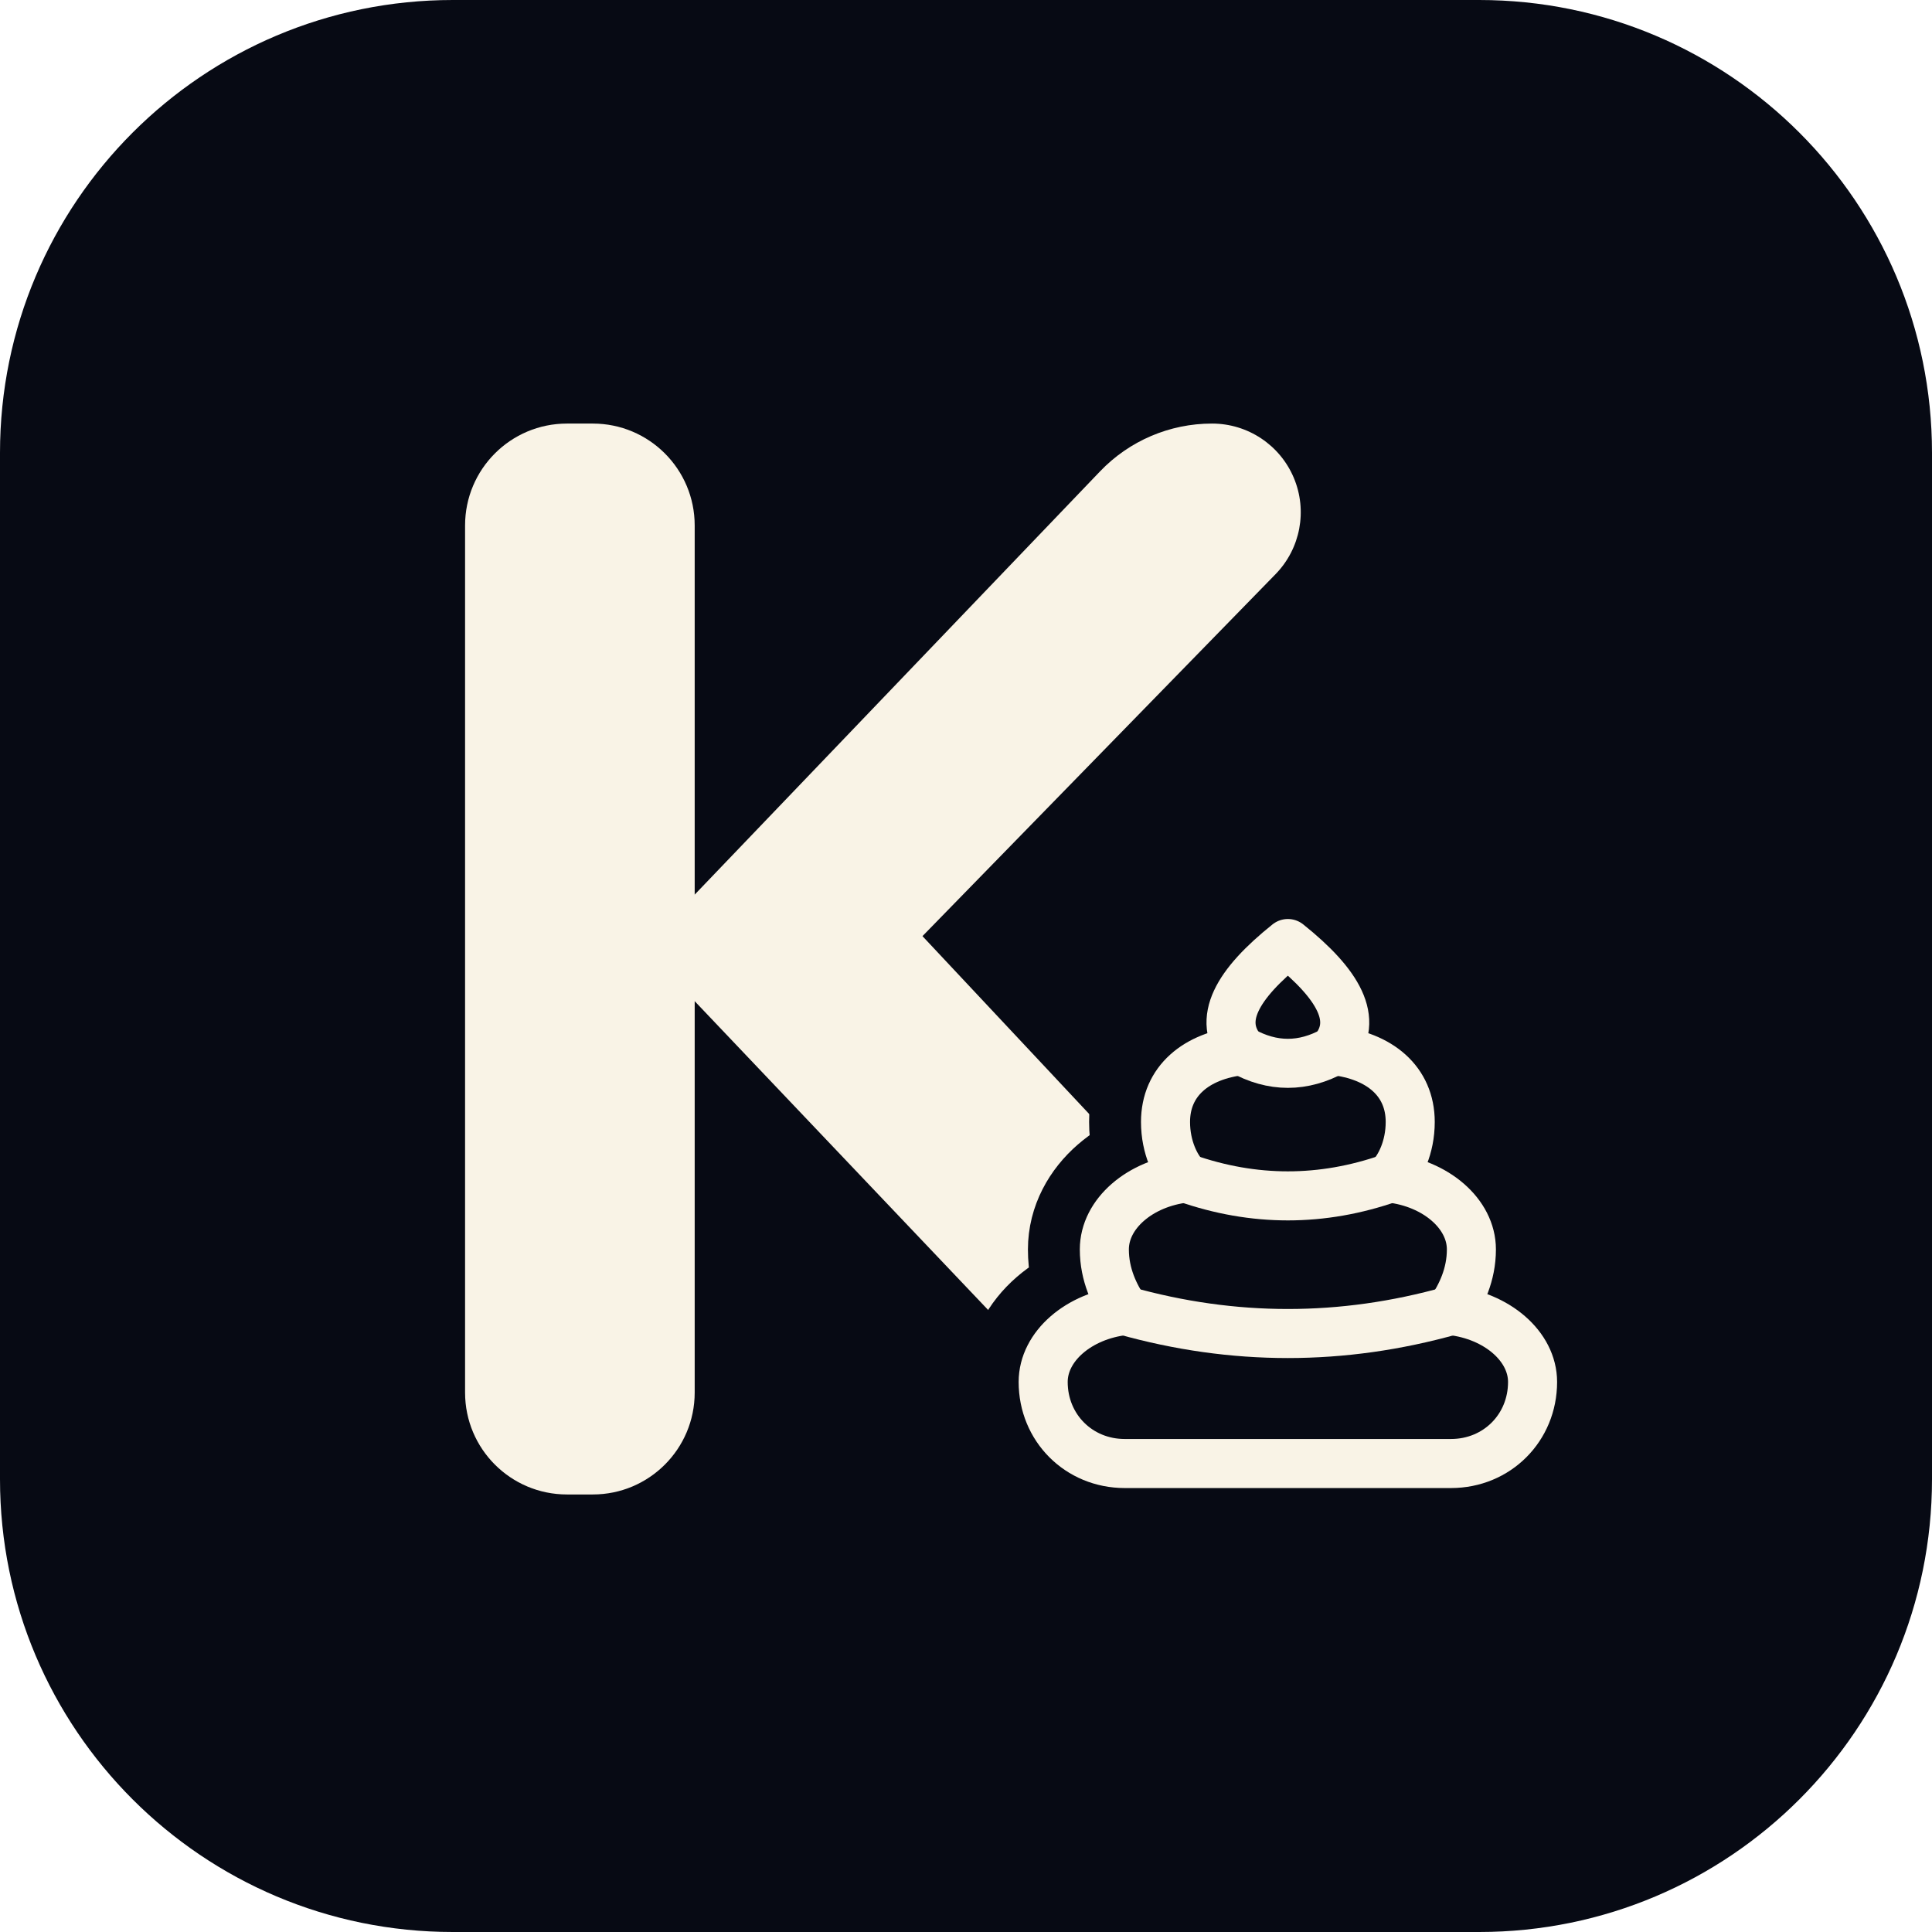
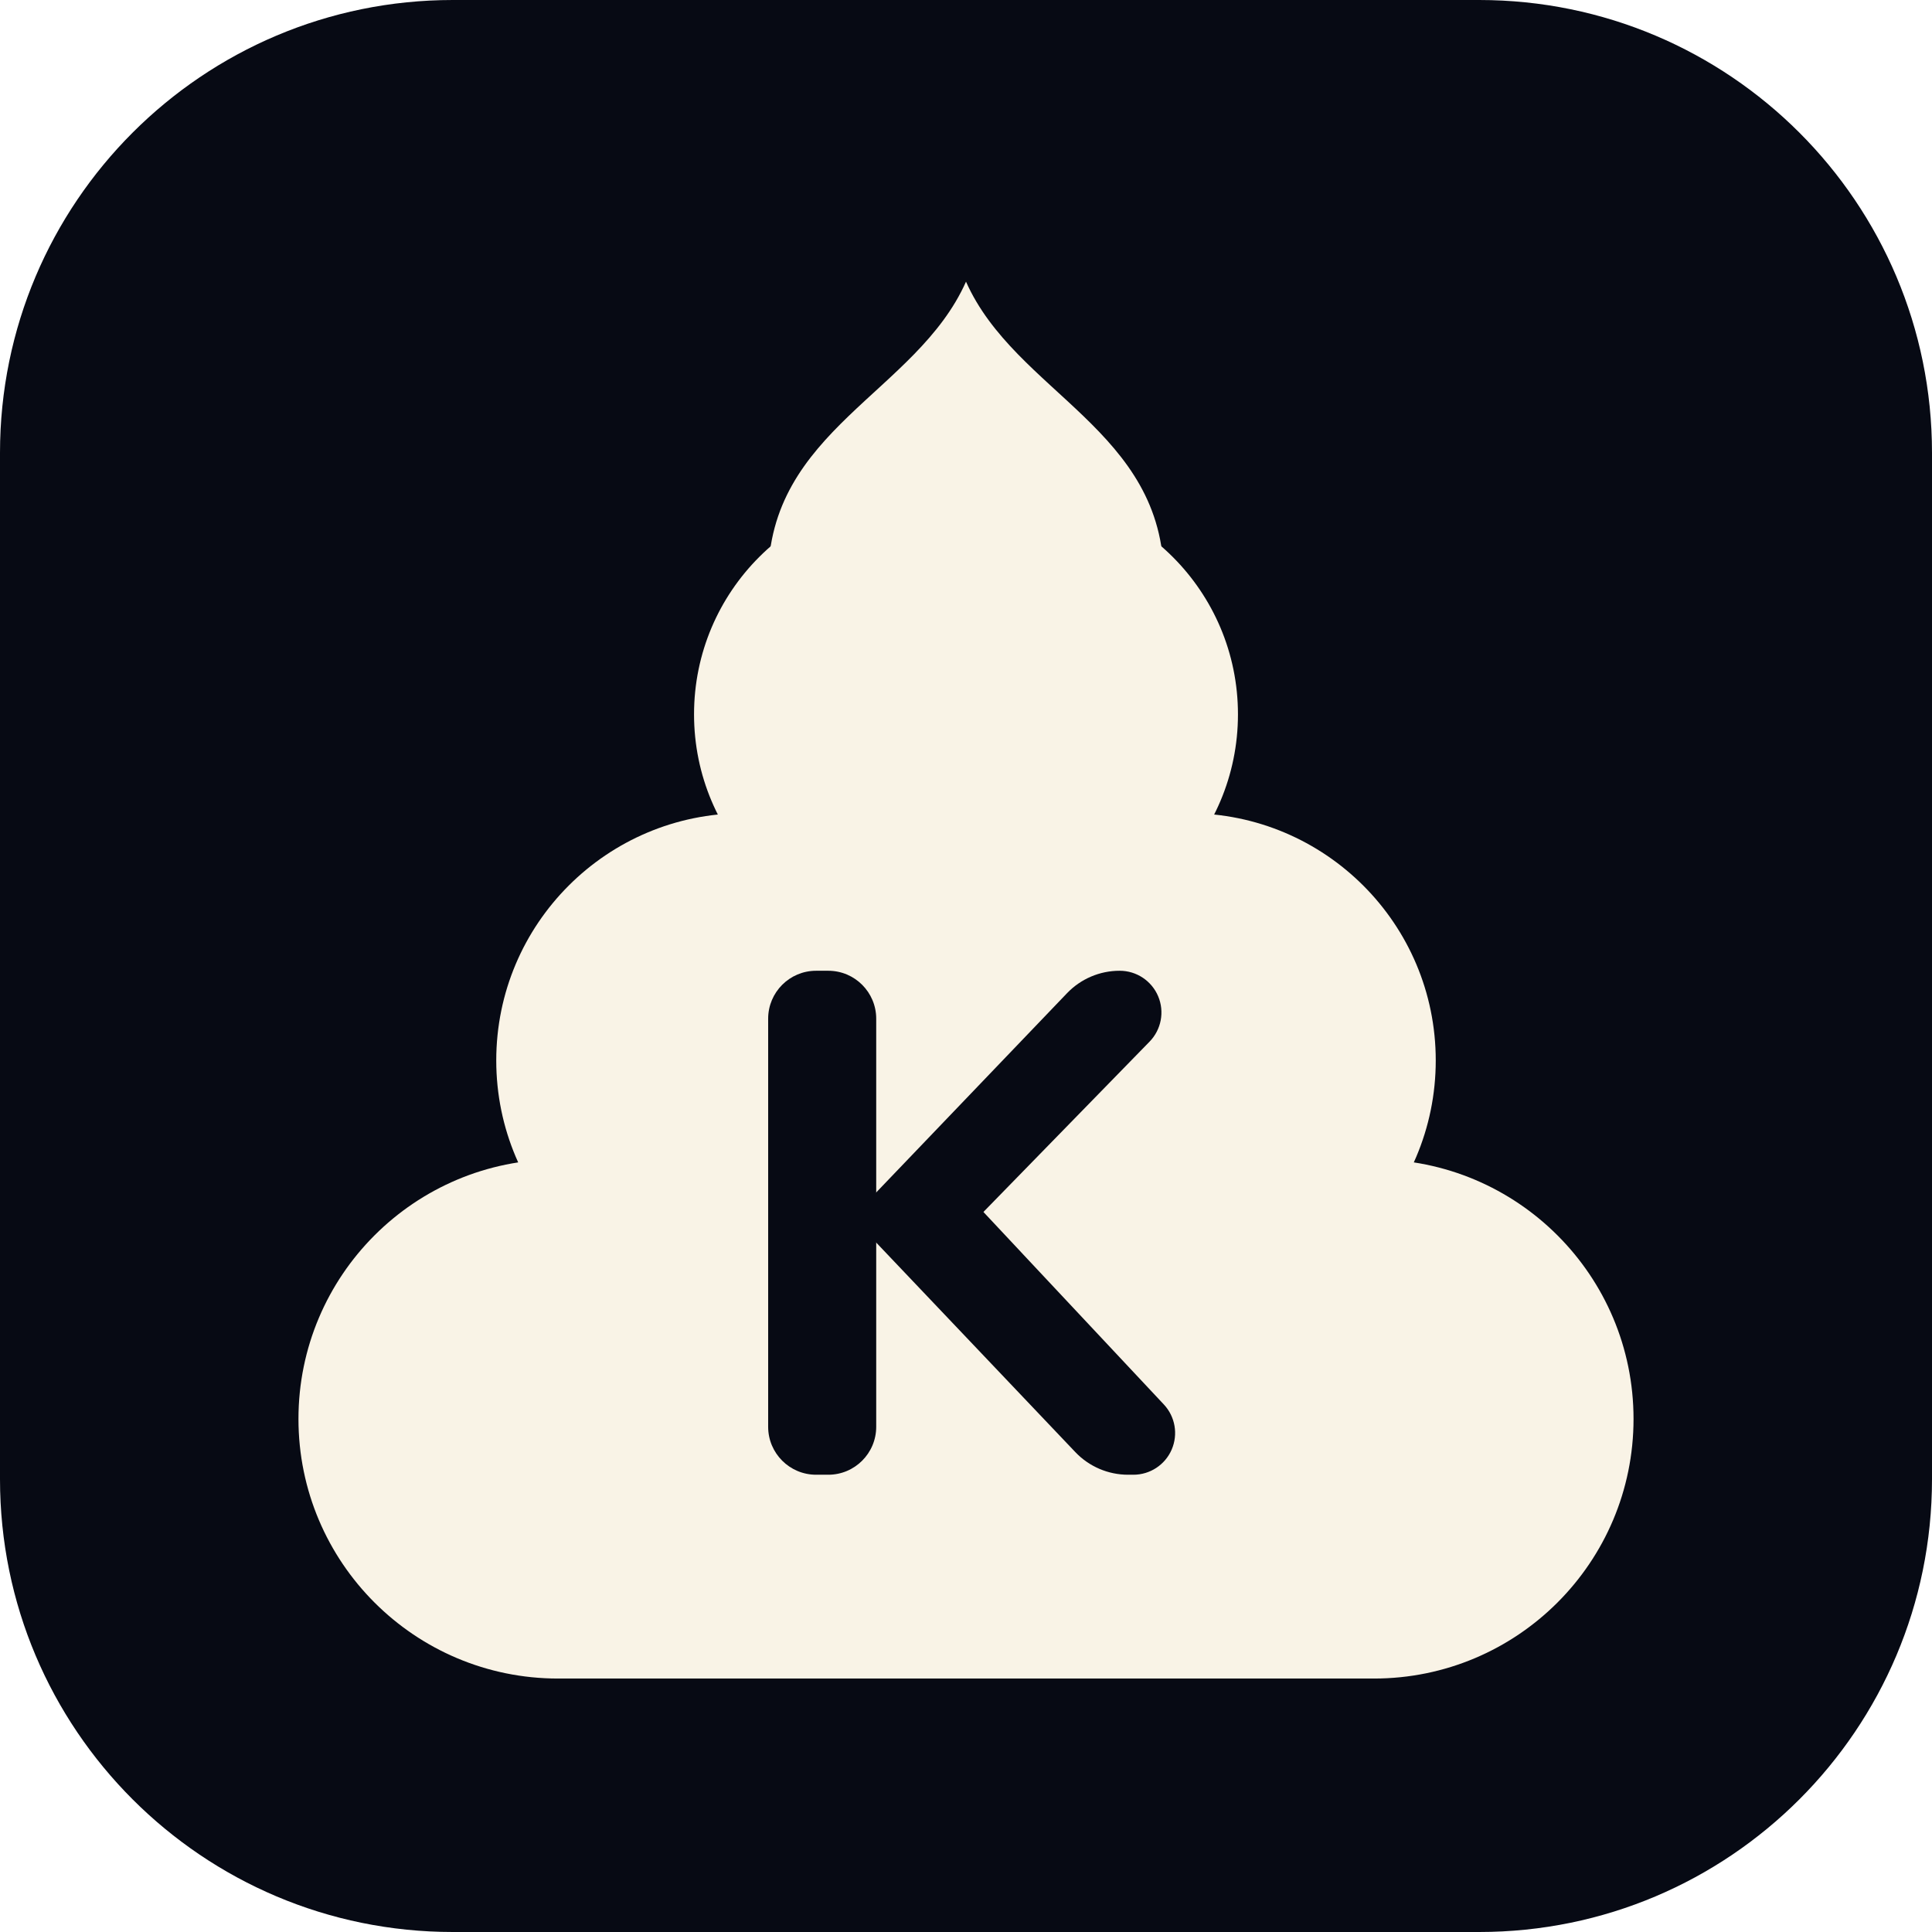
<svg xmlns="http://www.w3.org/2000/svg" viewBox="0 0 1024 1024" width="512" height="512" role="img" aria-label="Kakcal app icon">
  <rect width="1024" height="1024" rx="240" fill="#070A14" />
-   <g class="kc-k" fill="#F9F3E6">
-     <rect x="246.5" y="224.5" width="121.7" height="567.6" rx="54" />
-     <path d="M314.72 530L583.1 249.78A82 82 0 0 1 642.32 224.5L642.43 224.5A47 47 0 0 1 676.07 304.32L455.93 530Z" />
-     <path d="M339.08 500L592.42 766.59A82 82 0 0 0 651.86 792.1L657.84 792.1A47 47 0 0 0 692.13 712.96L464.4 470Z" />
-   </g>
-   <g transform="translate(509.67 473.07) scale(5.404)" fill="#070A14" stroke="#070A14" stroke-width="14.99" stroke-linejoin="round" stroke-linecap="round">
-     <path d="M32 5 C37 9 39 12.5 36.5 15.5 C41 16 44 18.5 44 22.5 C44 25 43 27 42 28 C46.5 28.5 50 31.5 50 35 C50 37.5 49 39.5 48 41 C52.5 41.5 56 44.5 56 48 C56 52.5 52.5 56 48 56 H16 C11.5 56 8 52.5 8 48 C8 44.5 11.5 41.5 16 41 C15 39.5 14 37.5 14 35 C14 31.5 17.5 28.5 22 28 C21 27 20 25 20 22.5 C20 18.5 23 16 27.5 15.5 C25 12.5 27 9 32 5Z" />
-   </g>
-   <g class="kc-poop-art" transform="translate(509.67 473.07) scale(5.404)" fill="none" stroke="#F9F3E6" stroke-width="4.811" stroke-linecap="round" stroke-linejoin="round">
-     <path d="M32 5 C37 9 39 12.5 36.5 15.5 C41 16 44 18.5 44 22.5 C44 25 43 27 42 28 C46.5 28.5 50 31.5 50 35 C50 37.5 49 39.5 48 41 C52.5 41.5 56 44.5 56 48 C56 52.5 52.5 56 48 56 H16 C11.5 56 8 52.5 8 48 C8 44.5 11.5 41.5 16 41 C15 39.5 14 37.5 14 35 C14 31.5 17.5 28.5 22 28 C21 27 20 25 20 22.5 C20 18.5 23 16 27.5 15.5 C25 12.5 27 9 32 5Z" fill="#070A14" />
-     <path d="M27.5 15.5 Q32 18 36.5 15.5" />
-     <path d="M22 28 Q32 31.5 42 28" />
-     <path d="M16 41 Q32 45.5 48 41" />
+   <g class="kc-art" transform="translate(512 512) scale(0.84) translate(-500 -500)">
+     <g class="kc-poop-art" transform="translate(0.8 29.2) scale(15.6)" fill="#F9F3E6">
+       <path d="M32 2.5C34 7 40 8.5 40 14.5H24C24 8.5 30 7 32 2.5Z" />
+       <rect x="5" y="38" width="54" height="21" rx="10.5" />
+       <rect x="13" y="24" width="38" height="20" rx="10" />
+       <rect x="21" y="11" width="22" height="18" rx="9" />
+     </g>
+     <g class="kc-k" transform="translate(500 662) scale(0.56025) translate(-469.32 -508.3)" fill="#070A14">
+       <rect x="246.5" y="224.5" width="121.7" height="567.6" rx="54" />
+       <path d="M314.72 530L583.1 249.78A82 82 0 0 1 642.32 224.5L642.43 224.5A47 47 0 0 1 676.07 304.32L455.93 530Z" />
+       <path d="M339.08 500L592.42 766.59A82 82 0 0 0 651.86 792.1L657.84 792.1A47 47 0 0 0 692.13 712.96L464.4 470Z" />
+     </g>
  </g>
</svg>
